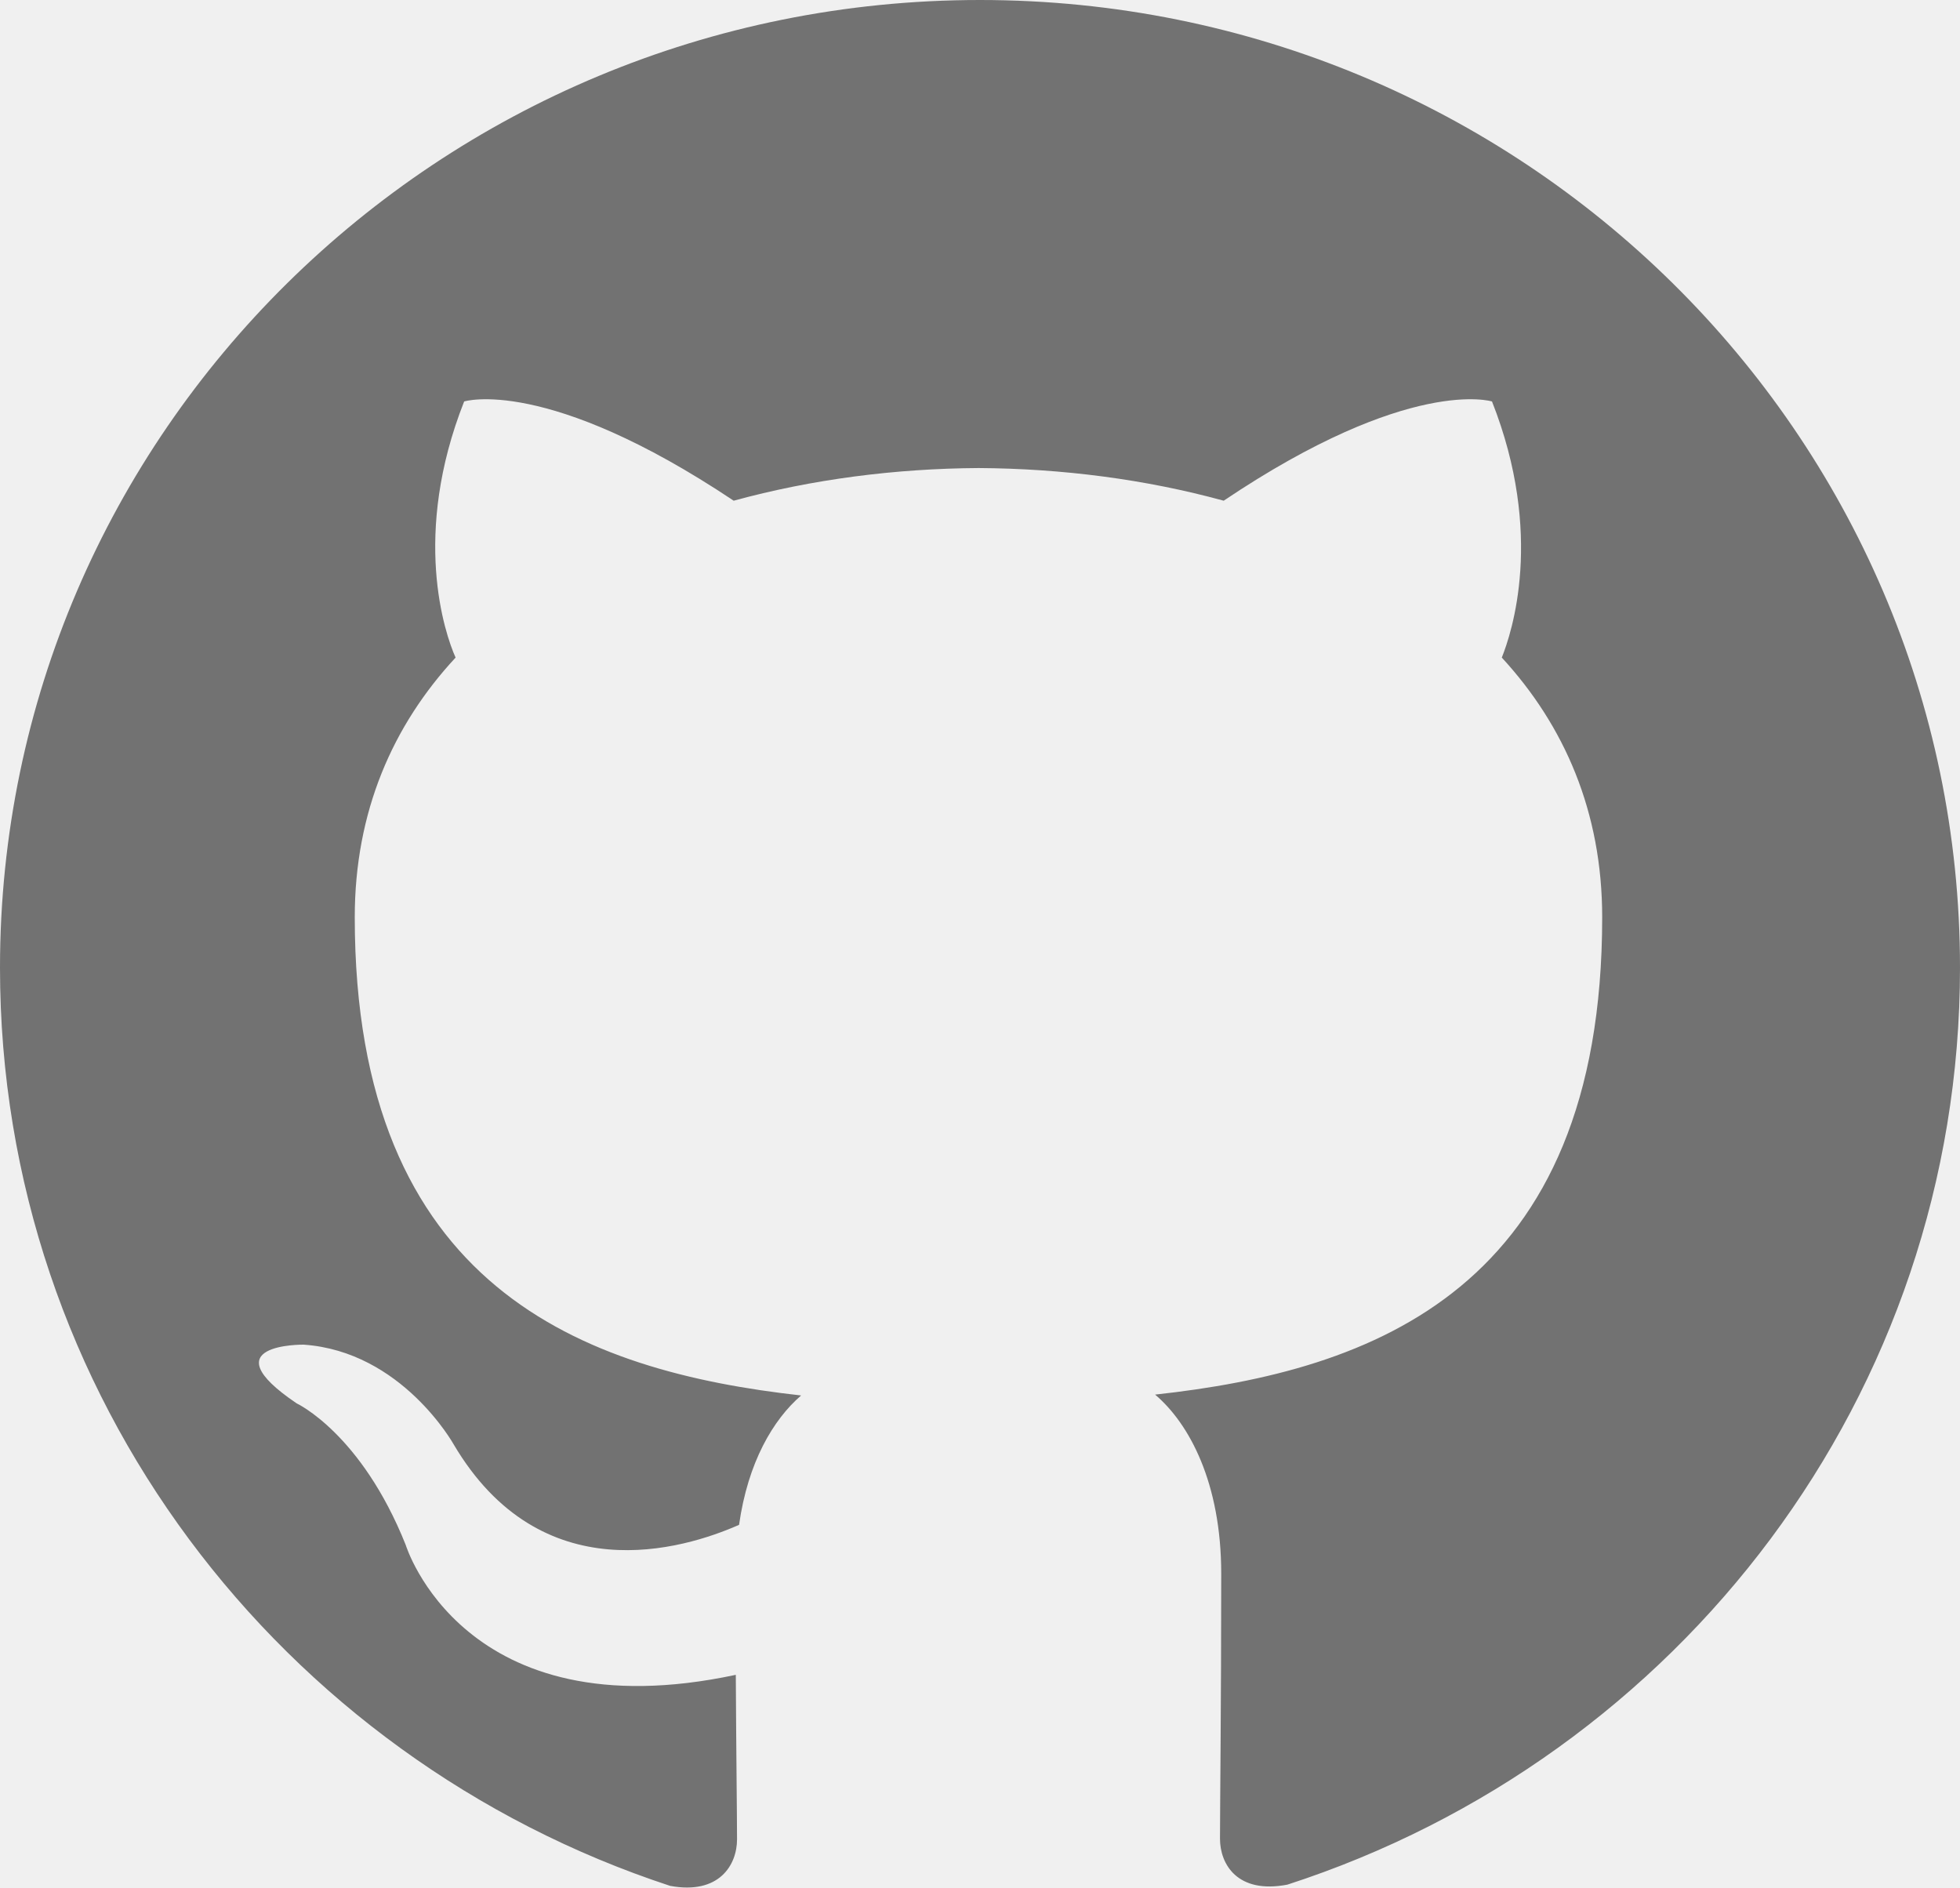
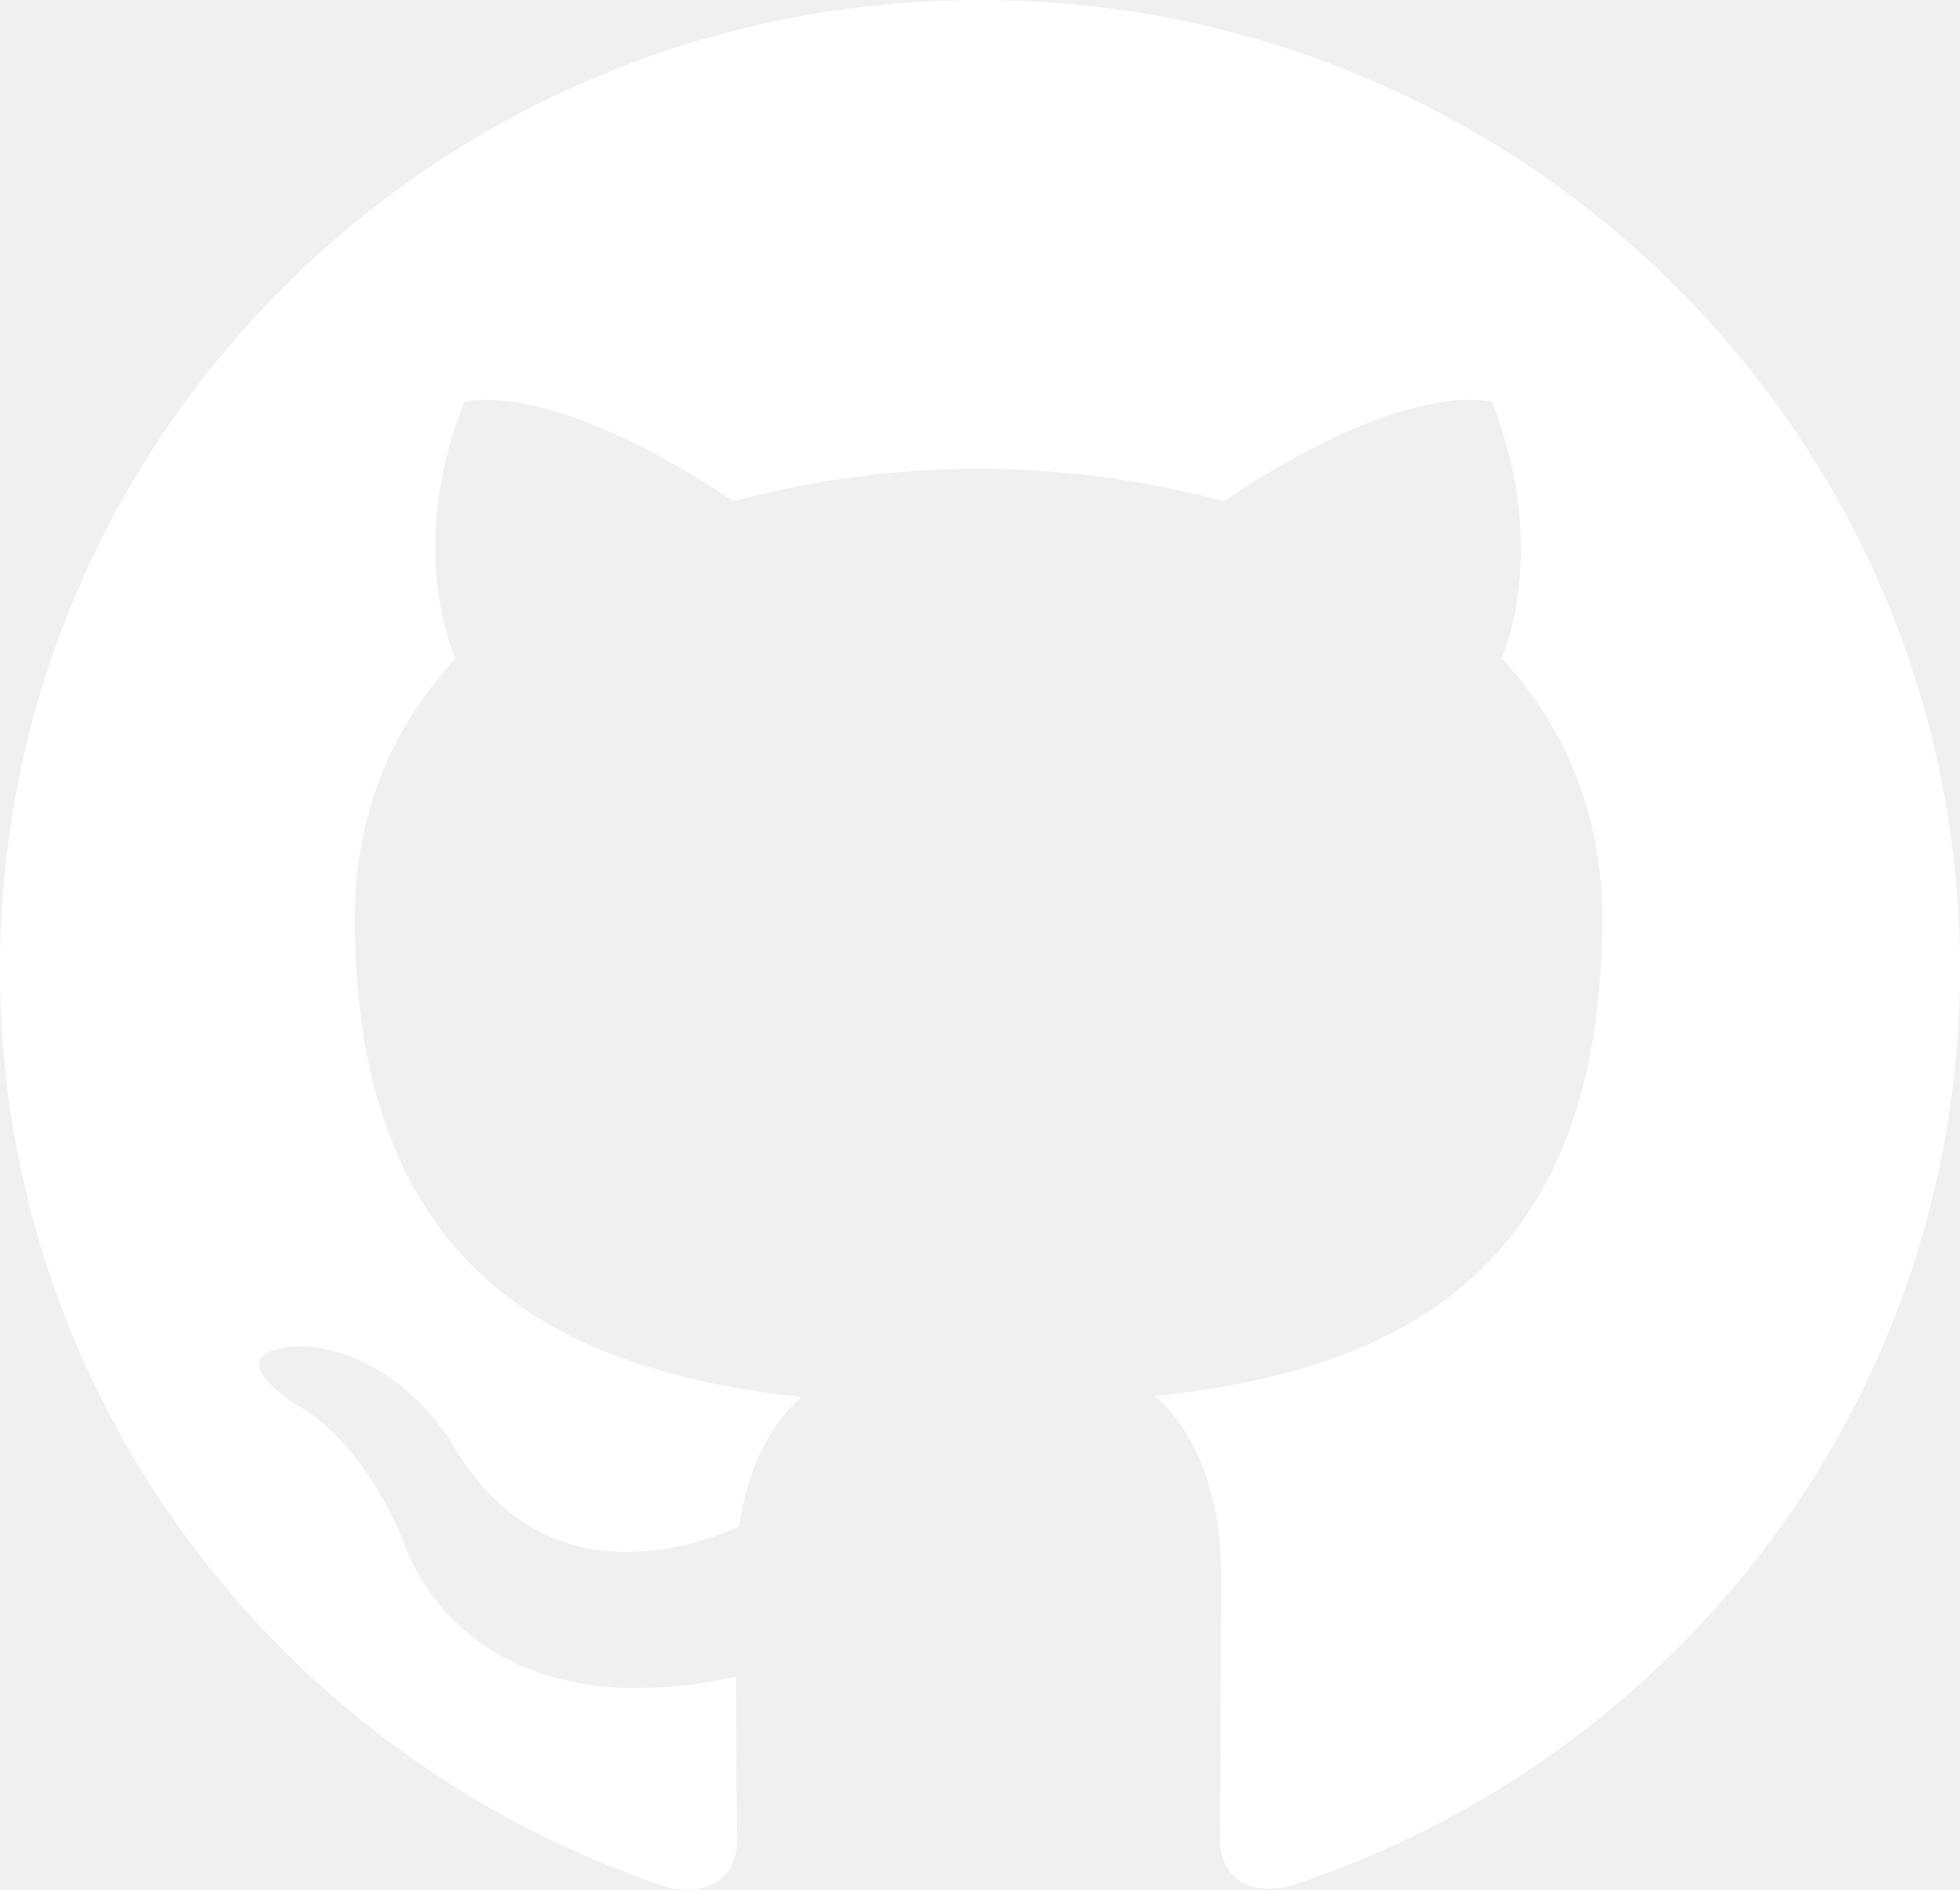
- <svg xmlns="http://www.w3.org/2000/svg" width="27" height="26" viewBox="0 0 27 26" fill="none">
-   <path d="M13.5 0C6.041 0 0 5.969 0 13.33C0 19.221 3.868 24.216 9.231 25.977C9.906 26.102 10.153 25.69 10.153 25.336C10.153 25.02 10.142 24.181 10.136 23.07C6.381 23.873 5.589 21.281 5.589 21.281C4.975 19.743 4.087 19.331 4.087 19.331C2.864 18.505 4.182 18.522 4.182 18.522C5.537 18.615 6.249 19.895 6.249 19.895C7.453 21.933 9.409 21.345 10.181 21.004C10.303 20.142 10.65 19.555 11.036 19.222C8.038 18.888 4.887 17.742 4.887 12.635C4.887 11.18 5.41 9.991 6.276 9.058C6.125 8.721 5.669 7.366 6.394 5.53C6.394 5.53 7.525 5.173 10.107 6.897C11.187 6.601 12.335 6.454 13.482 6.447C14.63 6.454 15.777 6.601 16.857 6.897C19.422 5.173 20.553 5.53 20.553 5.53C21.278 7.366 20.823 8.721 20.688 9.058C21.548 9.991 22.071 11.18 22.071 12.635C22.071 17.756 18.916 18.883 15.912 19.21C16.384 19.61 16.823 20.428 16.823 21.677C16.823 23.461 16.806 24.894 16.806 25.327C16.806 25.676 17.043 26.093 17.735 25.96C23.136 24.21 27 19.212 27 13.33C27 5.969 20.955 0 13.5 0Z" fill="#727272" />
+ <svg xmlns="http://www.w3.org/2000/svg" width="28" height="27" viewBox="0 0 28 27" fill="none">
+   <path d="M14 0C6.265 0 0 6.198 0 13.843C0 19.96 4.011 25.147 9.572 26.976C10.273 27.106 10.529 26.678 10.529 26.311C10.529 25.982 10.518 25.111 10.512 23.957C6.617 24.791 5.796 22.1 5.796 22.1C5.159 20.502 4.239 20.075 4.239 20.075C2.97 19.217 4.337 19.234 4.337 19.234C5.742 19.331 6.481 20.661 6.481 20.661C7.729 22.777 9.758 22.166 10.558 21.812C10.684 20.916 11.045 20.307 11.445 19.961C8.336 19.615 5.068 18.424 5.068 13.121C5.068 11.61 5.611 10.375 6.509 9.406C6.351 9.057 5.879 7.649 6.631 5.743C6.631 5.743 7.804 5.372 10.481 7.162C11.601 6.854 12.791 6.702 13.981 6.695C15.171 6.702 16.361 6.854 17.481 7.162C20.141 5.372 21.314 5.743 21.314 5.743C22.066 7.649 21.594 9.057 21.454 9.406C22.346 10.375 22.889 11.61 22.889 13.121C22.889 18.438 19.616 19.609 16.501 19.949C16.991 20.365 17.446 21.213 17.446 22.511C17.446 24.363 17.429 25.852 17.429 26.301C17.429 26.664 17.674 27.097 18.391 26.959C23.992 25.141 28 19.95 28 13.843C28 6.198 21.732 0 14 0Z" fill="white" />
</svg>
